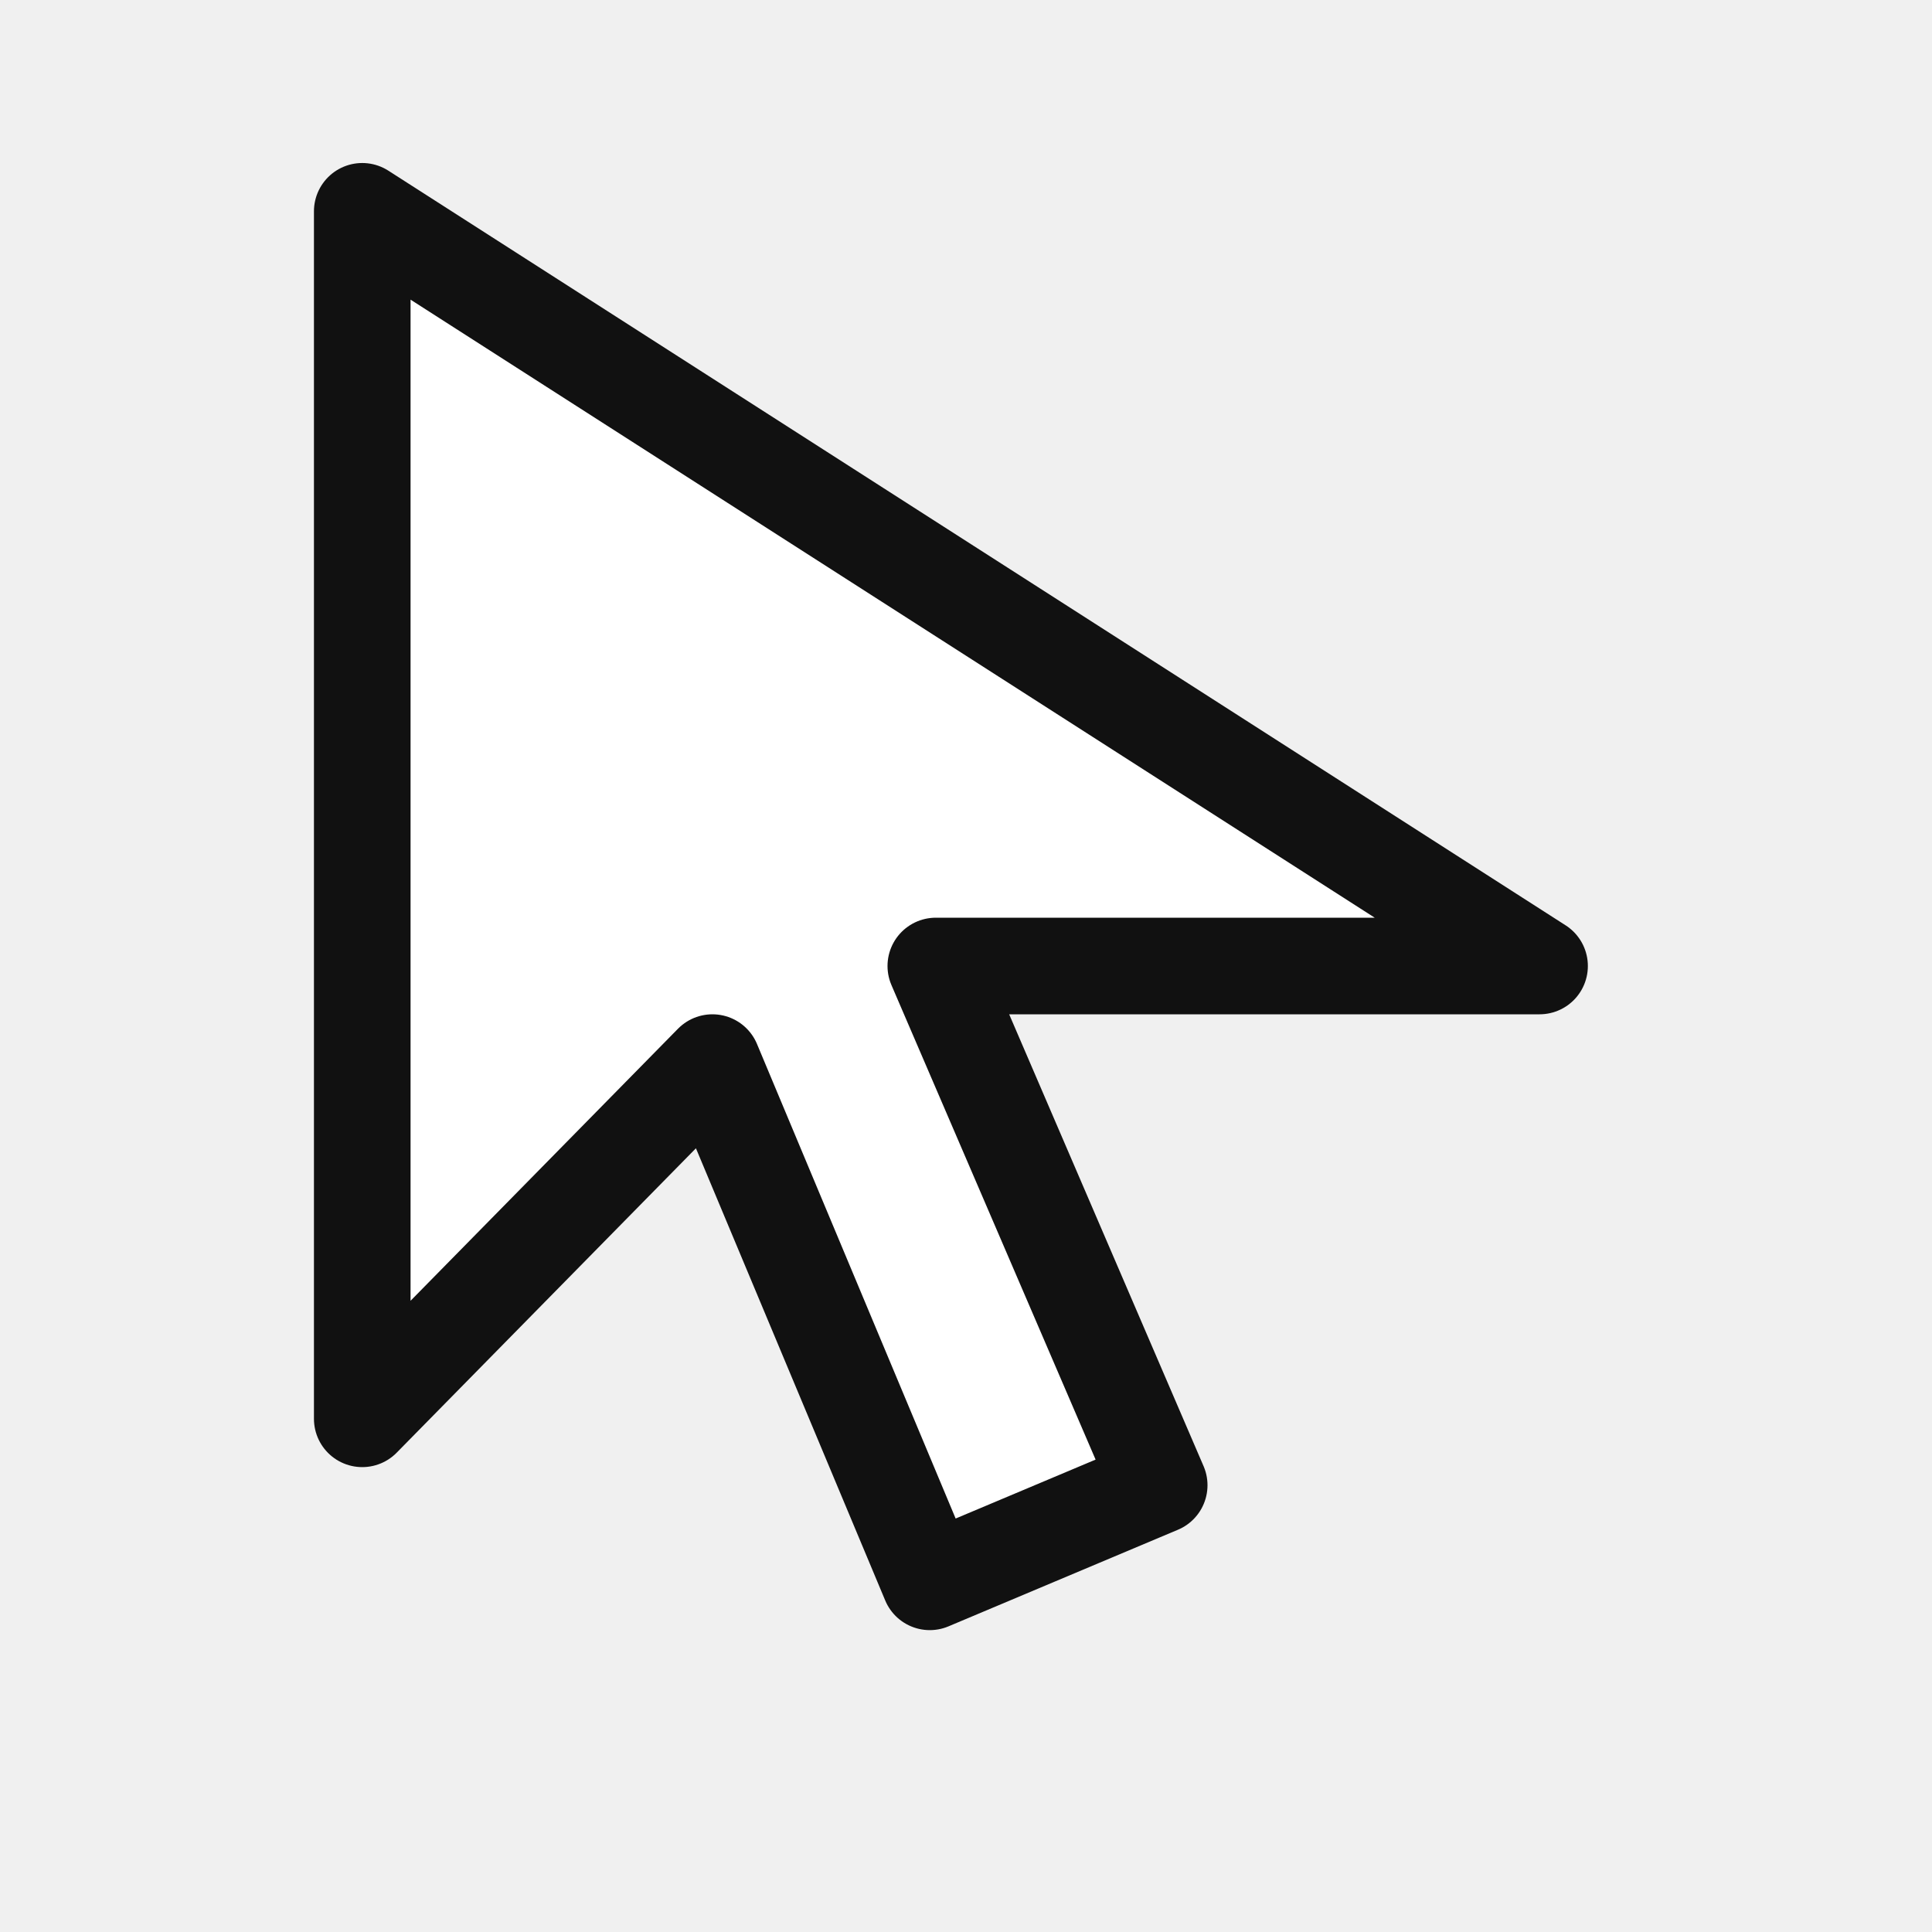
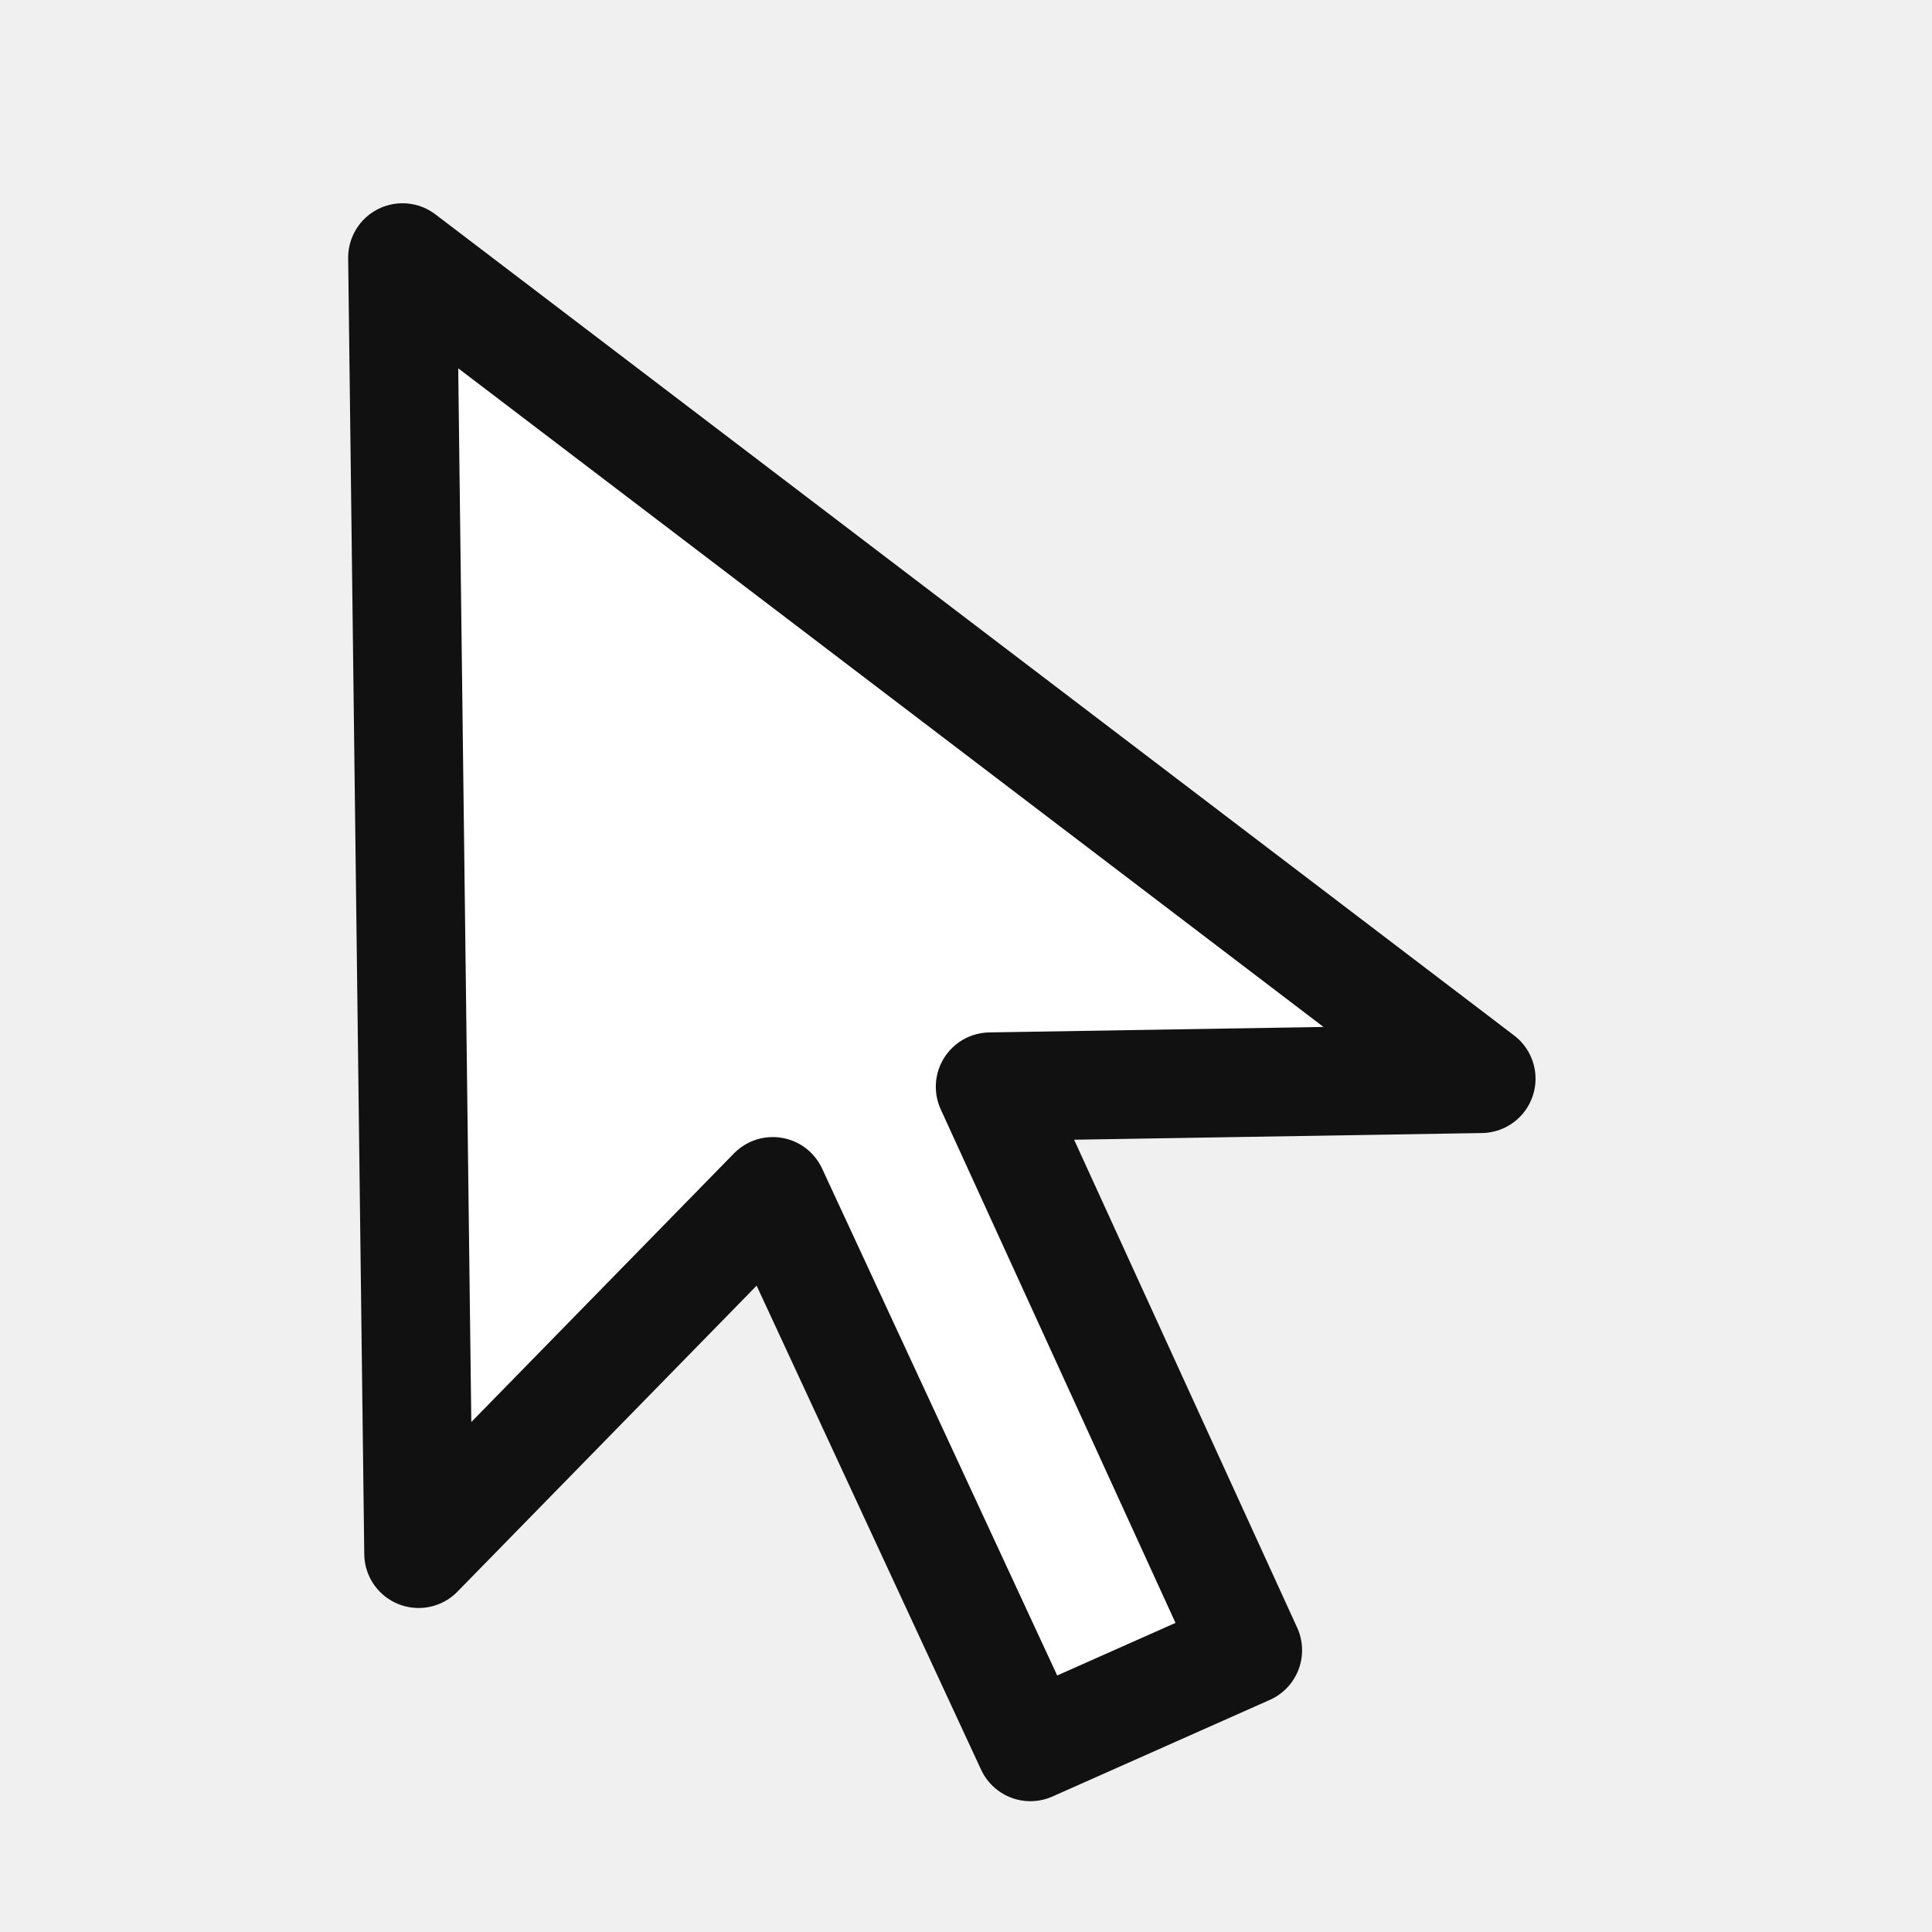
- <svg xmlns="http://www.w3.org/2000/svg" width="24" height="24" viewBox="0 0 32 32">
-   <path fill="#ffffff" stroke="#111111" stroke-width="1.6" stroke-linejoin="round" stroke-linecap="round" d="M6 3.5 V23.5 L11.8 17.6 L15.4 26.2 L19.2 24.6 L15.5 16 H25.5 Z" />
+ <svg xmlns="http://www.w3.org/2000/svg" width="22" height="22" viewBox="0 0 24 24">
+   <path fill="#ffffff" stroke="#111111" stroke-width="1.35" stroke-linejoin="round" d="M5 3.2 L5.2 19.3 L9.6 14.8 L12.8 21.7 L15.5 20.5 L12.3 13.5 L18.4 13.4 Z" />
</svg>
